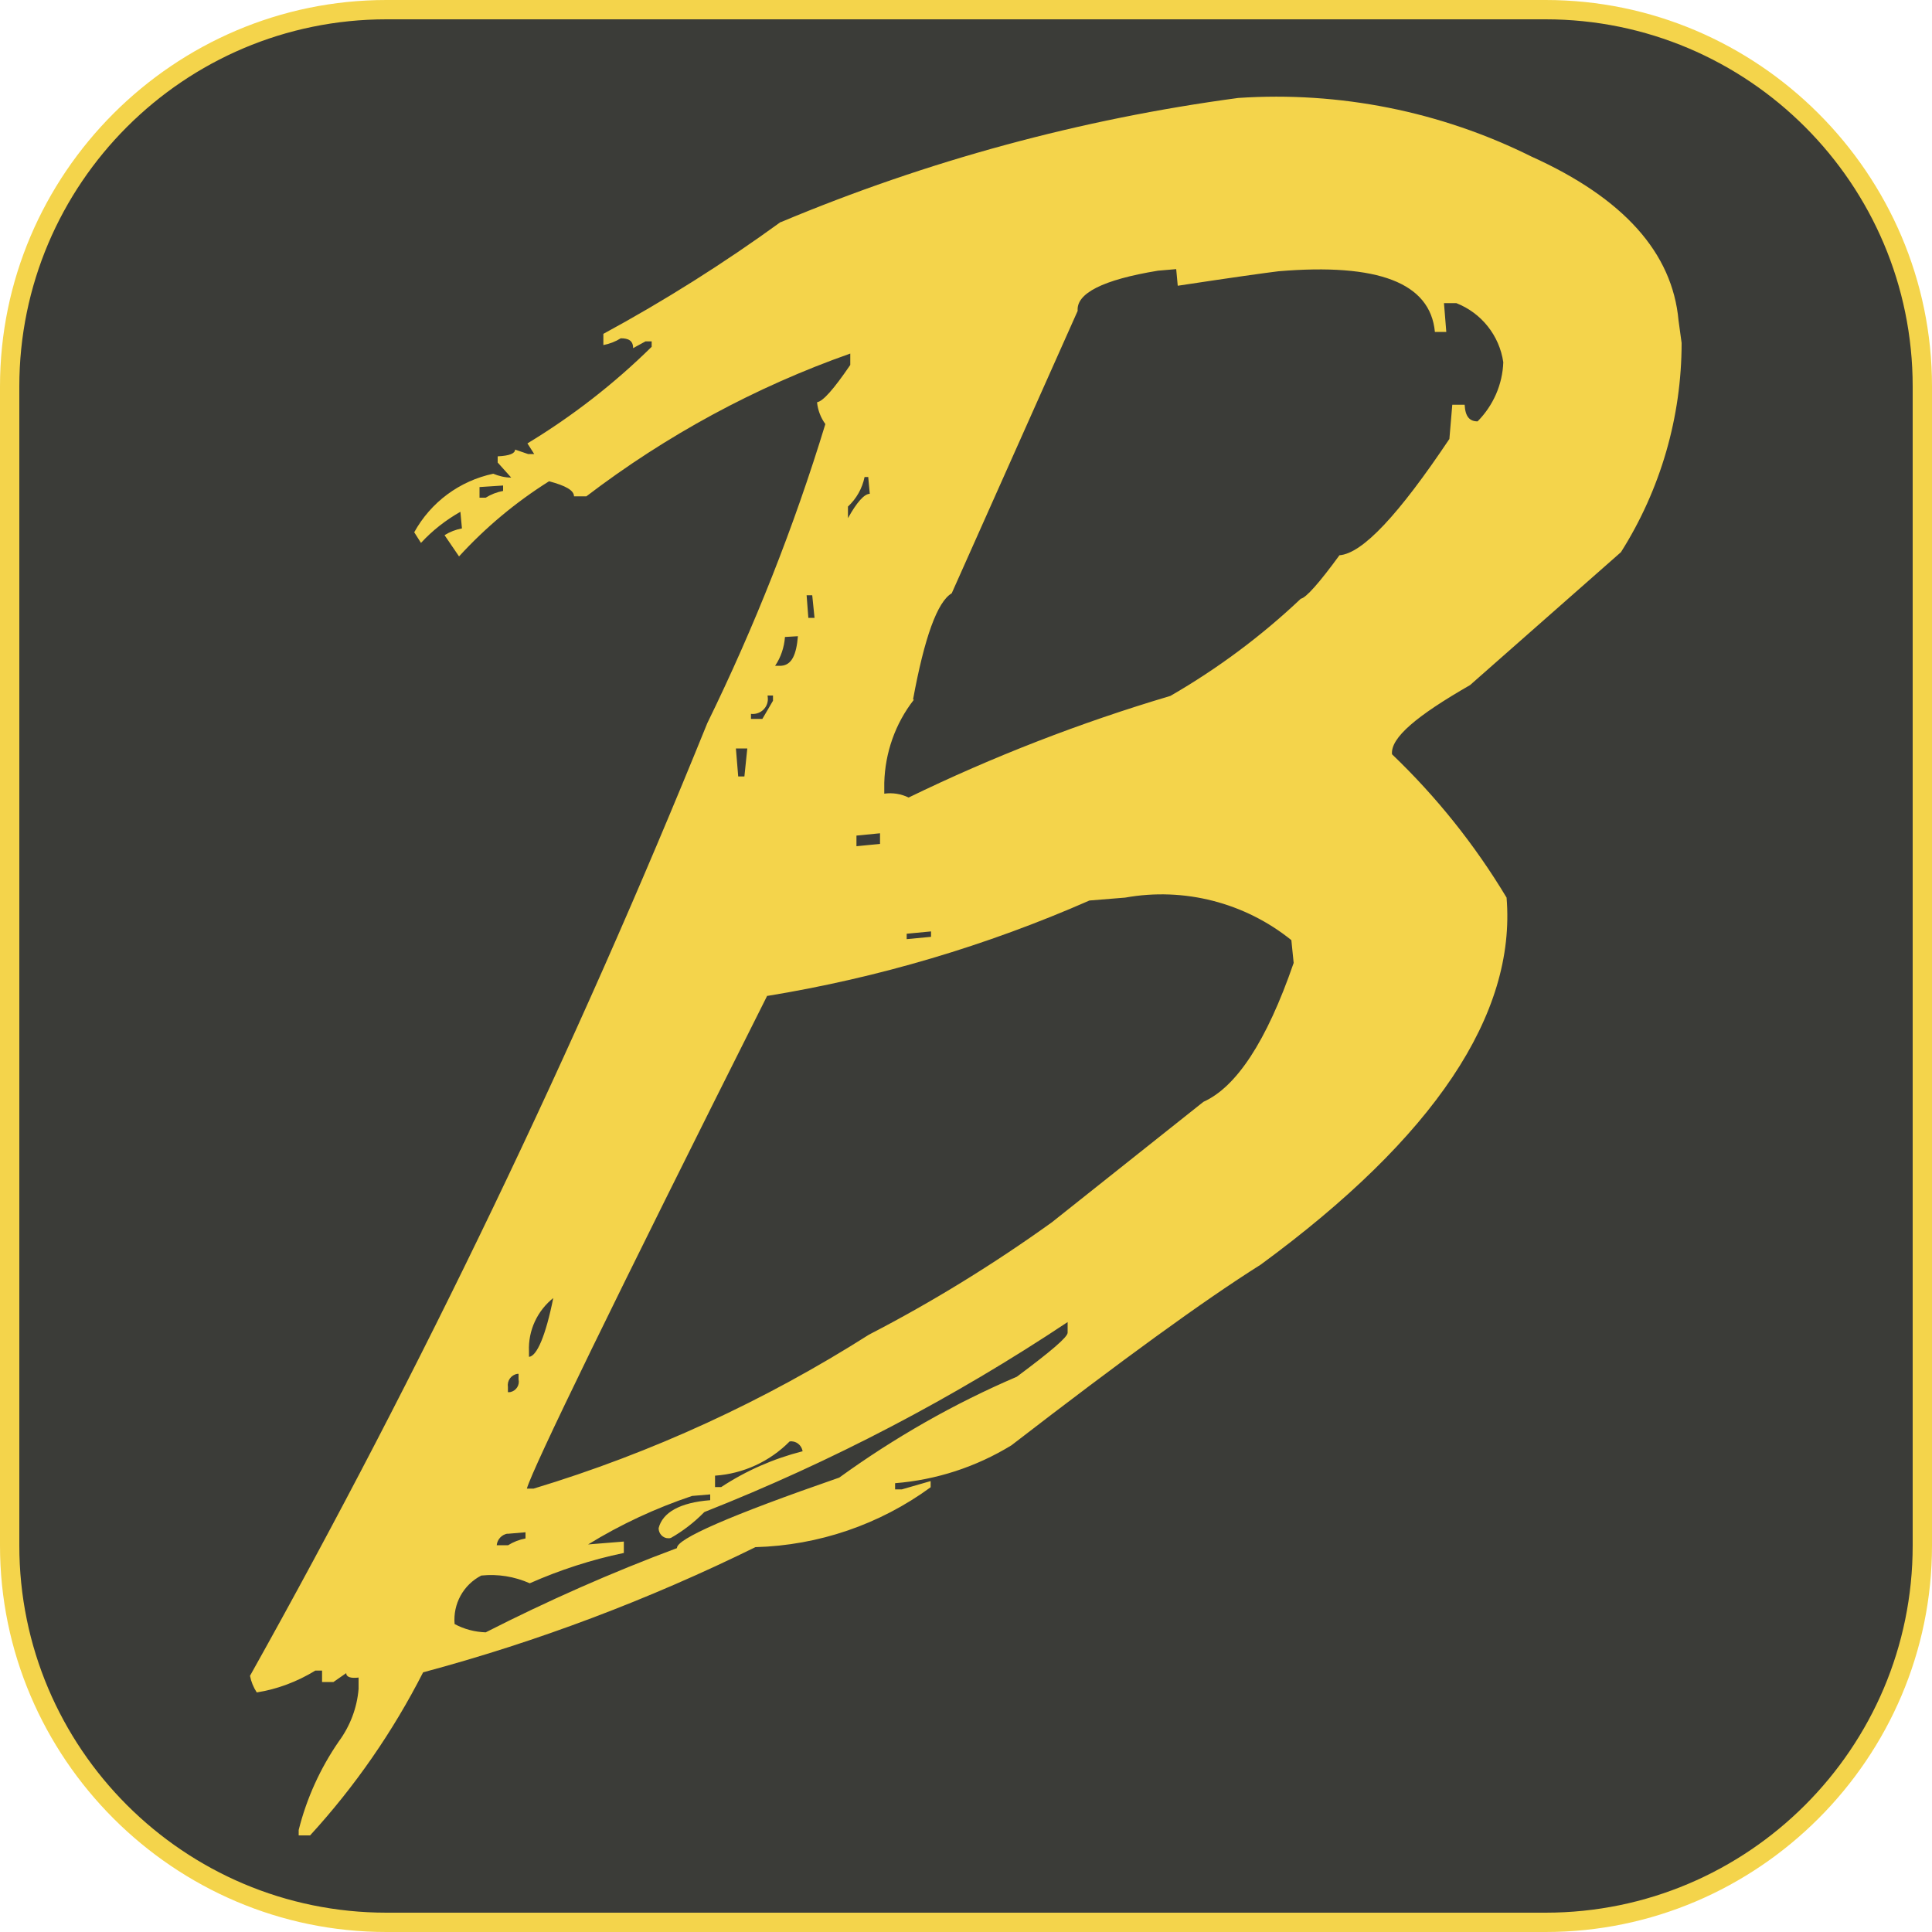
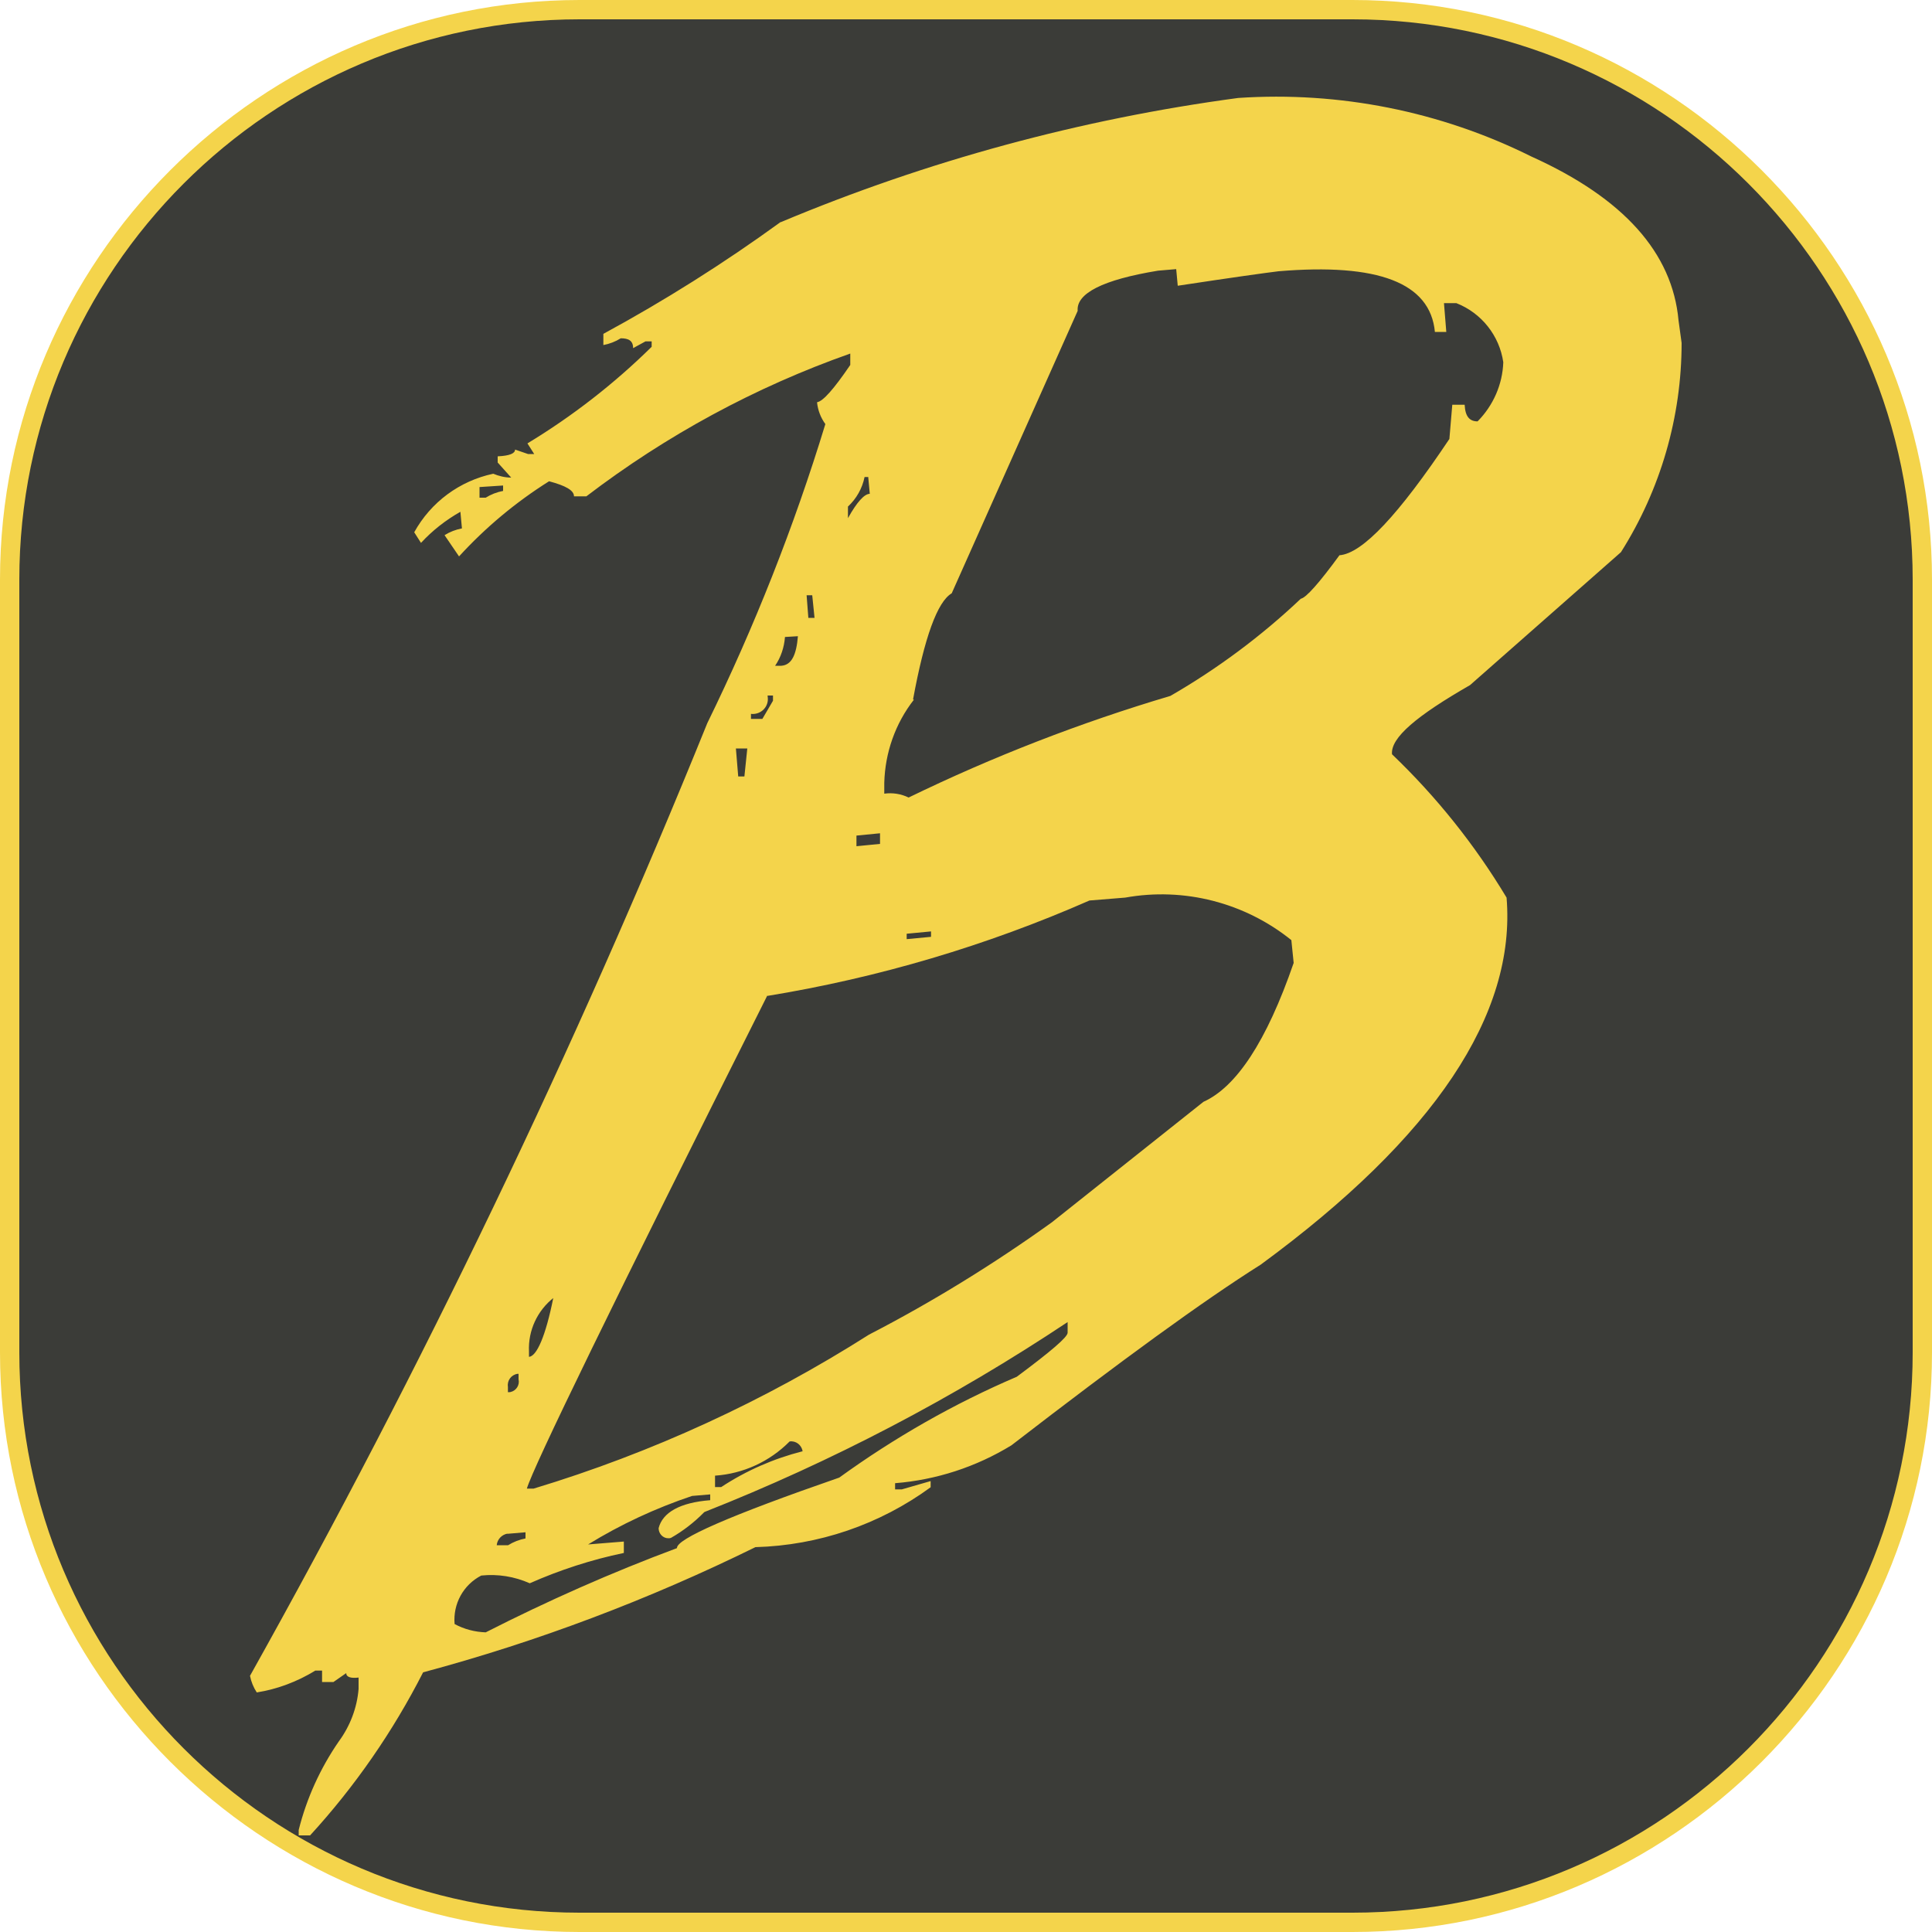
<svg xmlns="http://www.w3.org/2000/svg" id="Layer_1" data-name="Layer 1" viewBox="0 0 100 100">
  <defs>
    <style>
      .cls-1 {
        fill: #3b3c38;
      }

      .cls-1, .cls-2 {
        stroke-width: 0px;
      }

      .cls-2 {
        fill: #f4d44b;
      }
    </style>
  </defs>
  <g>
-     <rect class="cls-1" x=".5" y=".5" width="99" height="99" rx="19.5" ry="19.5" />
-     <path class="cls-2" d="M80,1c10.48,0,19,8.52,19,19v60c0,10.48-8.52,19-19,19H20c-10.48,0-19-8.52-19-19V20C1,9.52,9.52,1,20,1h60M80,0H20C9,0,0,9,0,20v60c0,11,9,20,20,20h60c11,0,20-9,20-20V20c0-11-9-20-20-20h0Z" />
+     <rect class="cls-1" x=".5" y=".5" width="99" height="99" rx="29.5" ry="29.5" />
+     <path class="cls-2" d="M70,1c15.99,0,29,13.01,29,29v40c0,15.99-13.01,29-29,29H30c-15.99,0-29-13.01-29-29V30C1,14.01,14.01,1,30,1h40M70,0H30C13.5,0,0,13.5,0,30v40c0,16.5,13.5,30,30,30h40c16.5,0,30-13.5,30-30V30c0-16.5-13.5-30-30-30h0Z" />
  </g>
  <path class="cls-2" d="M40.38,11.51c-2.92,2.12-5.98,4.05-9.15,5.77v.58c.32-.06.63-.18.9-.35.4,0,.64.12.64.51l.64-.35h.32v.28c-1.94,1.91-4.1,3.59-6.43,5l.35.55h-.32l-.67-.23c0,.2-.28.32-.9.35v.32l.7.78c-.32,0-.64-.08-.93-.2-1.74.37-3.23,1.47-4.09,3.03l.35.55c.59-.64,1.28-1.18,2.04-1.61l.08.86c-.32.06-.63.18-.9.35l.75,1.1c1.37-1.5,2.94-2.81,4.66-3.89.86.23,1.29.47,1.29.78h.64c4.14-3.16,8.75-5.66,13.66-7.39v.59c-.86,1.26-1.41,1.88-1.72,1.93.04.41.19.8.43,1.13-1.62,5.31-3.67,10.49-6.11,15.48-6.85,16.91-14.76,33.38-23.67,49.31.06.31.18.6.35.86,1.07-.17,2.1-.56,3.03-1.13h.35v.59h.59l.66-.46c0,.2.23.28.64.23v.59c-.08.98-.44,1.92-1.02,2.71-.96,1.39-1.67,2.95-2.08,4.59v.28h.59c2.32-2.53,4.29-5.38,5.85-8.44,5.93-1.59,11.69-3.77,17.2-6.48,3.27-.09,6.43-1.17,9.07-3.1v-.32l-1.49.43h-.35v-.32c2.13-.17,4.19-.84,6.02-1.96,5.69-4.39,9.96-7.5,12.9-9.35,9-6.6,13.23-12.96,12.73-19-1.64-2.73-3.63-5.22-5.93-7.42-.08-.86,1.29-2,4.04-3.58l7.81-6.88c2.05-3.24,3.14-7,3.14-10.83l-.16-1.17c-.32-3.49-2.83-6.32-7.62-8.48-4.7-2.34-9.94-3.38-15.17-3.03-8.14,1.09-16.1,3.25-23.68,6.43h-.04ZM47.26,36.2c.59-3.21,1.26-5.06,2-5.49l6.52-14.62c-.08-.9,1.29-1.61,4.16-2.08l.94-.08.08.86c2.83-.43,4.56-.67,5.22-.75,5.14-.43,7.85.59,8.09,3.14h.59l-.12-1.49h.64c1.3.51,2.23,1.68,2.43,3.06-.04,1.15-.52,2.24-1.33,3.06-.4,0-.64-.23-.67-.86h-.64l-.15,1.77c-2.63,3.93-4.5,5.93-5.69,6.02-1.06,1.45-1.73,2.2-2,2.25-2.05,1.94-4.31,3.62-6.75,5.03-4.65,1.38-9.19,3.14-13.55,5.26-.39-.19-.83-.26-1.26-.2v-.56c.04-1.56.57-3.07,1.53-4.3l-.04-.02ZM26.04,25.13v.28c-.32.06-.63.18-.9.35h-.32v-.55l1.22-.08ZM44.94,24.7l.08.86c-.28,0-.67.43-1.13,1.26v-.6c.44-.41.74-.94.86-1.53h.2ZM42.04,30.8l.12,1.18h-.32l-.09-1.17h.3ZM41.3,32.93c-.08.96-.32,1.49-.86,1.53h-.32c.3-.44.47-.96.51-1.49l.67-.04ZM40.01,35.99v.28l-.55.94h-.59v-.26c.43.05.82-.25.87-.68.01-.09,0-.18-.01-.27h.28v-.02ZM38.68,38.74l-.15,1.45h-.32l-.12-1.45h.59ZM45.55,43.13v.55l-1.22.12v-.55l1.22-.12ZM39.71,51.55c5.75-.94,11.35-2.6,16.68-4.94l1.85-.15c3.05-.55,6.19.26,8.6,2.2l.12,1.18c-1.41,4.09-2.98,6.43-4.67,7.19l-7.85,6.24c-3.01,2.16-6.17,4.11-9.46,5.81-5.4,3.43-11.24,6.12-17.36,7.97h-.35c.32-1.1,4.44-9.58,12.45-25.53v.04ZM48.19,48.21v.28l-1.26.12v-.28l1.26-.12ZM28.64,67.17c-.4,2-.86,3.03-1.26,3.06v-.28c-.05-1.08.43-2.12,1.29-2.79h-.03ZM36.49,78.25c6.58-2.6,12.88-5.9,18.77-9.82v.55c0,.23-.86.96-2.63,2.28-3.25,1.39-6.33,3.15-9.19,5.22-5.66,1.96-8.44,3.18-8.4,3.65-3.38,1.26-6.68,2.72-9.9,4.36-.56-.02-1.11-.16-1.61-.43-.09-1.04.45-2.03,1.38-2.51.86-.09,1.72.05,2.51.4,1.56-.69,3.19-1.22,4.87-1.57v-.59l-1.85.15c1.69-1.04,3.5-1.88,5.38-2.51l.94-.08v.3c-1.57.12-2.47.64-2.67,1.45,0,.28.22.52.5.52.05,0,.09,0,.14-.02.63-.36,1.21-.81,1.72-1.33l.04-.02ZM26.84,71.11v.28c.07.3-.12.59-.41.66-.04.01-.09.01-.14.01v-.28c-.05-.32.17-.62.49-.67,0,0,0,0,0,0h.06ZM41.53,75.12c-1.49.38-2.91,1-4.2,1.85h-.32v-.59c1.46-.1,2.83-.73,3.86-1.77.32-.05.62.18.67.5,0,.02,0,.03,0,.05v-.03ZM26.26,79.39l.94-.08v.32c-.32.06-.63.18-.9.35h-.59c.03-.3.25-.54.55-.6Z" />
</svg>
